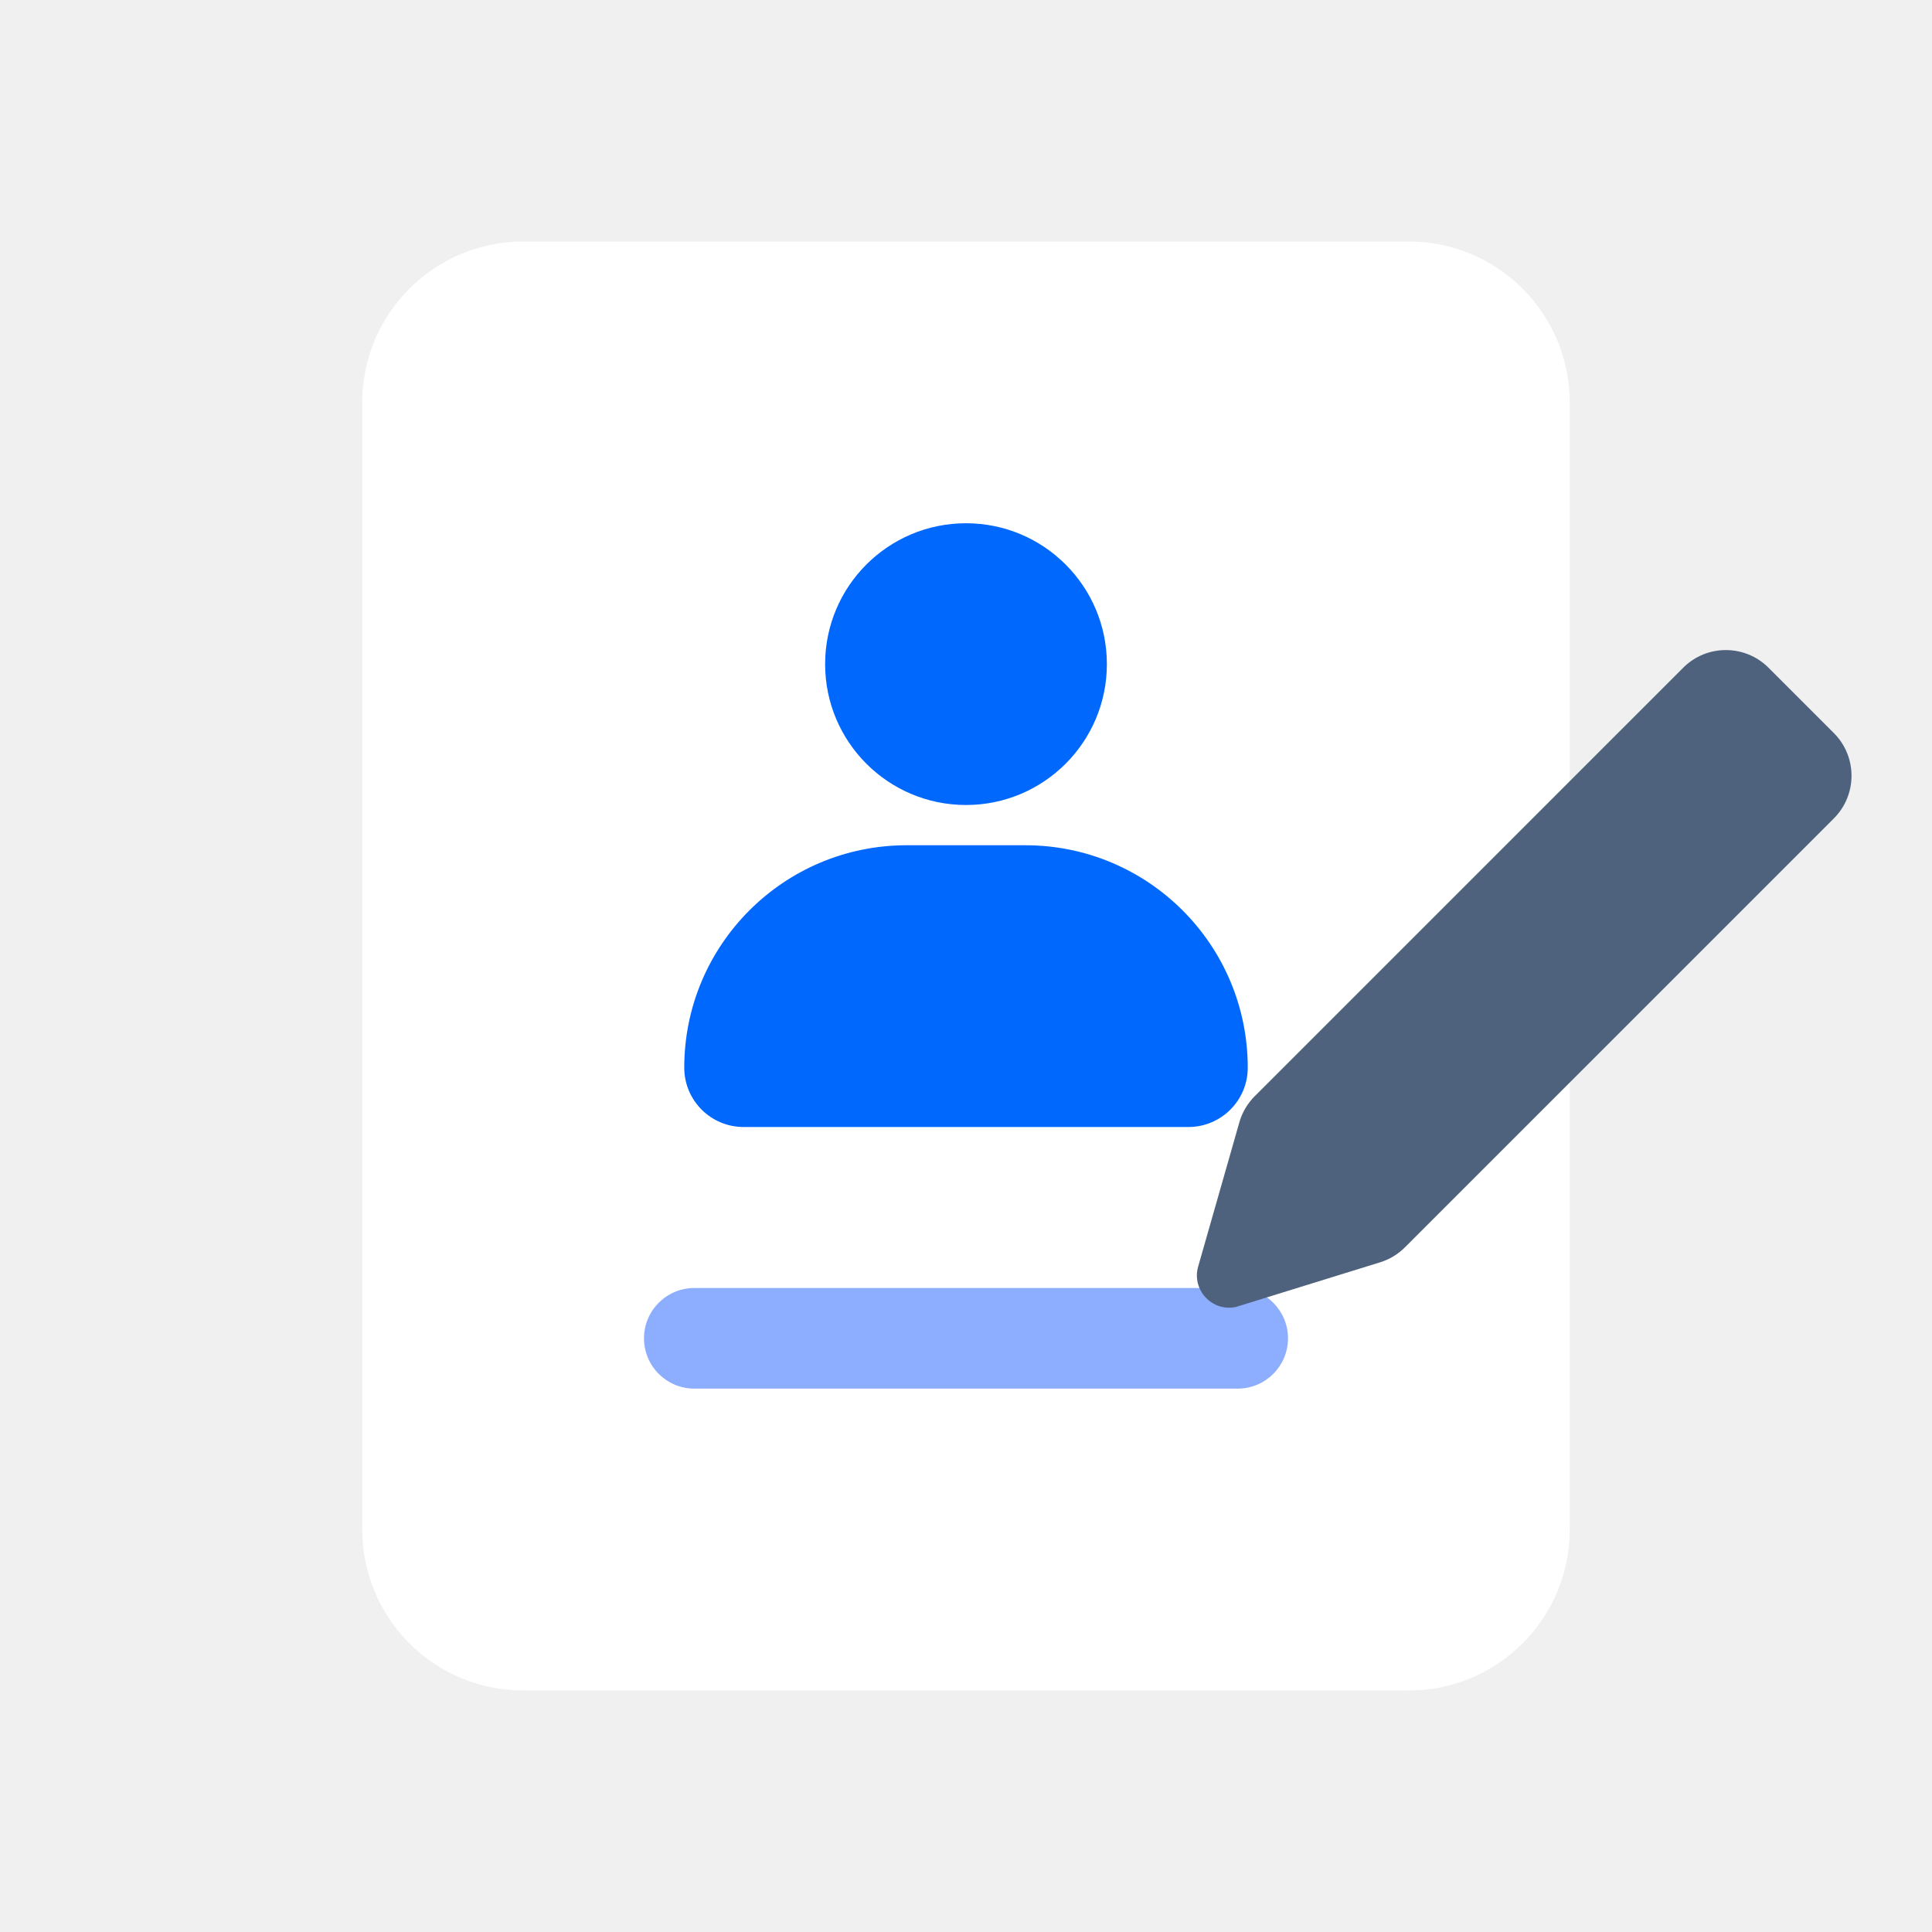
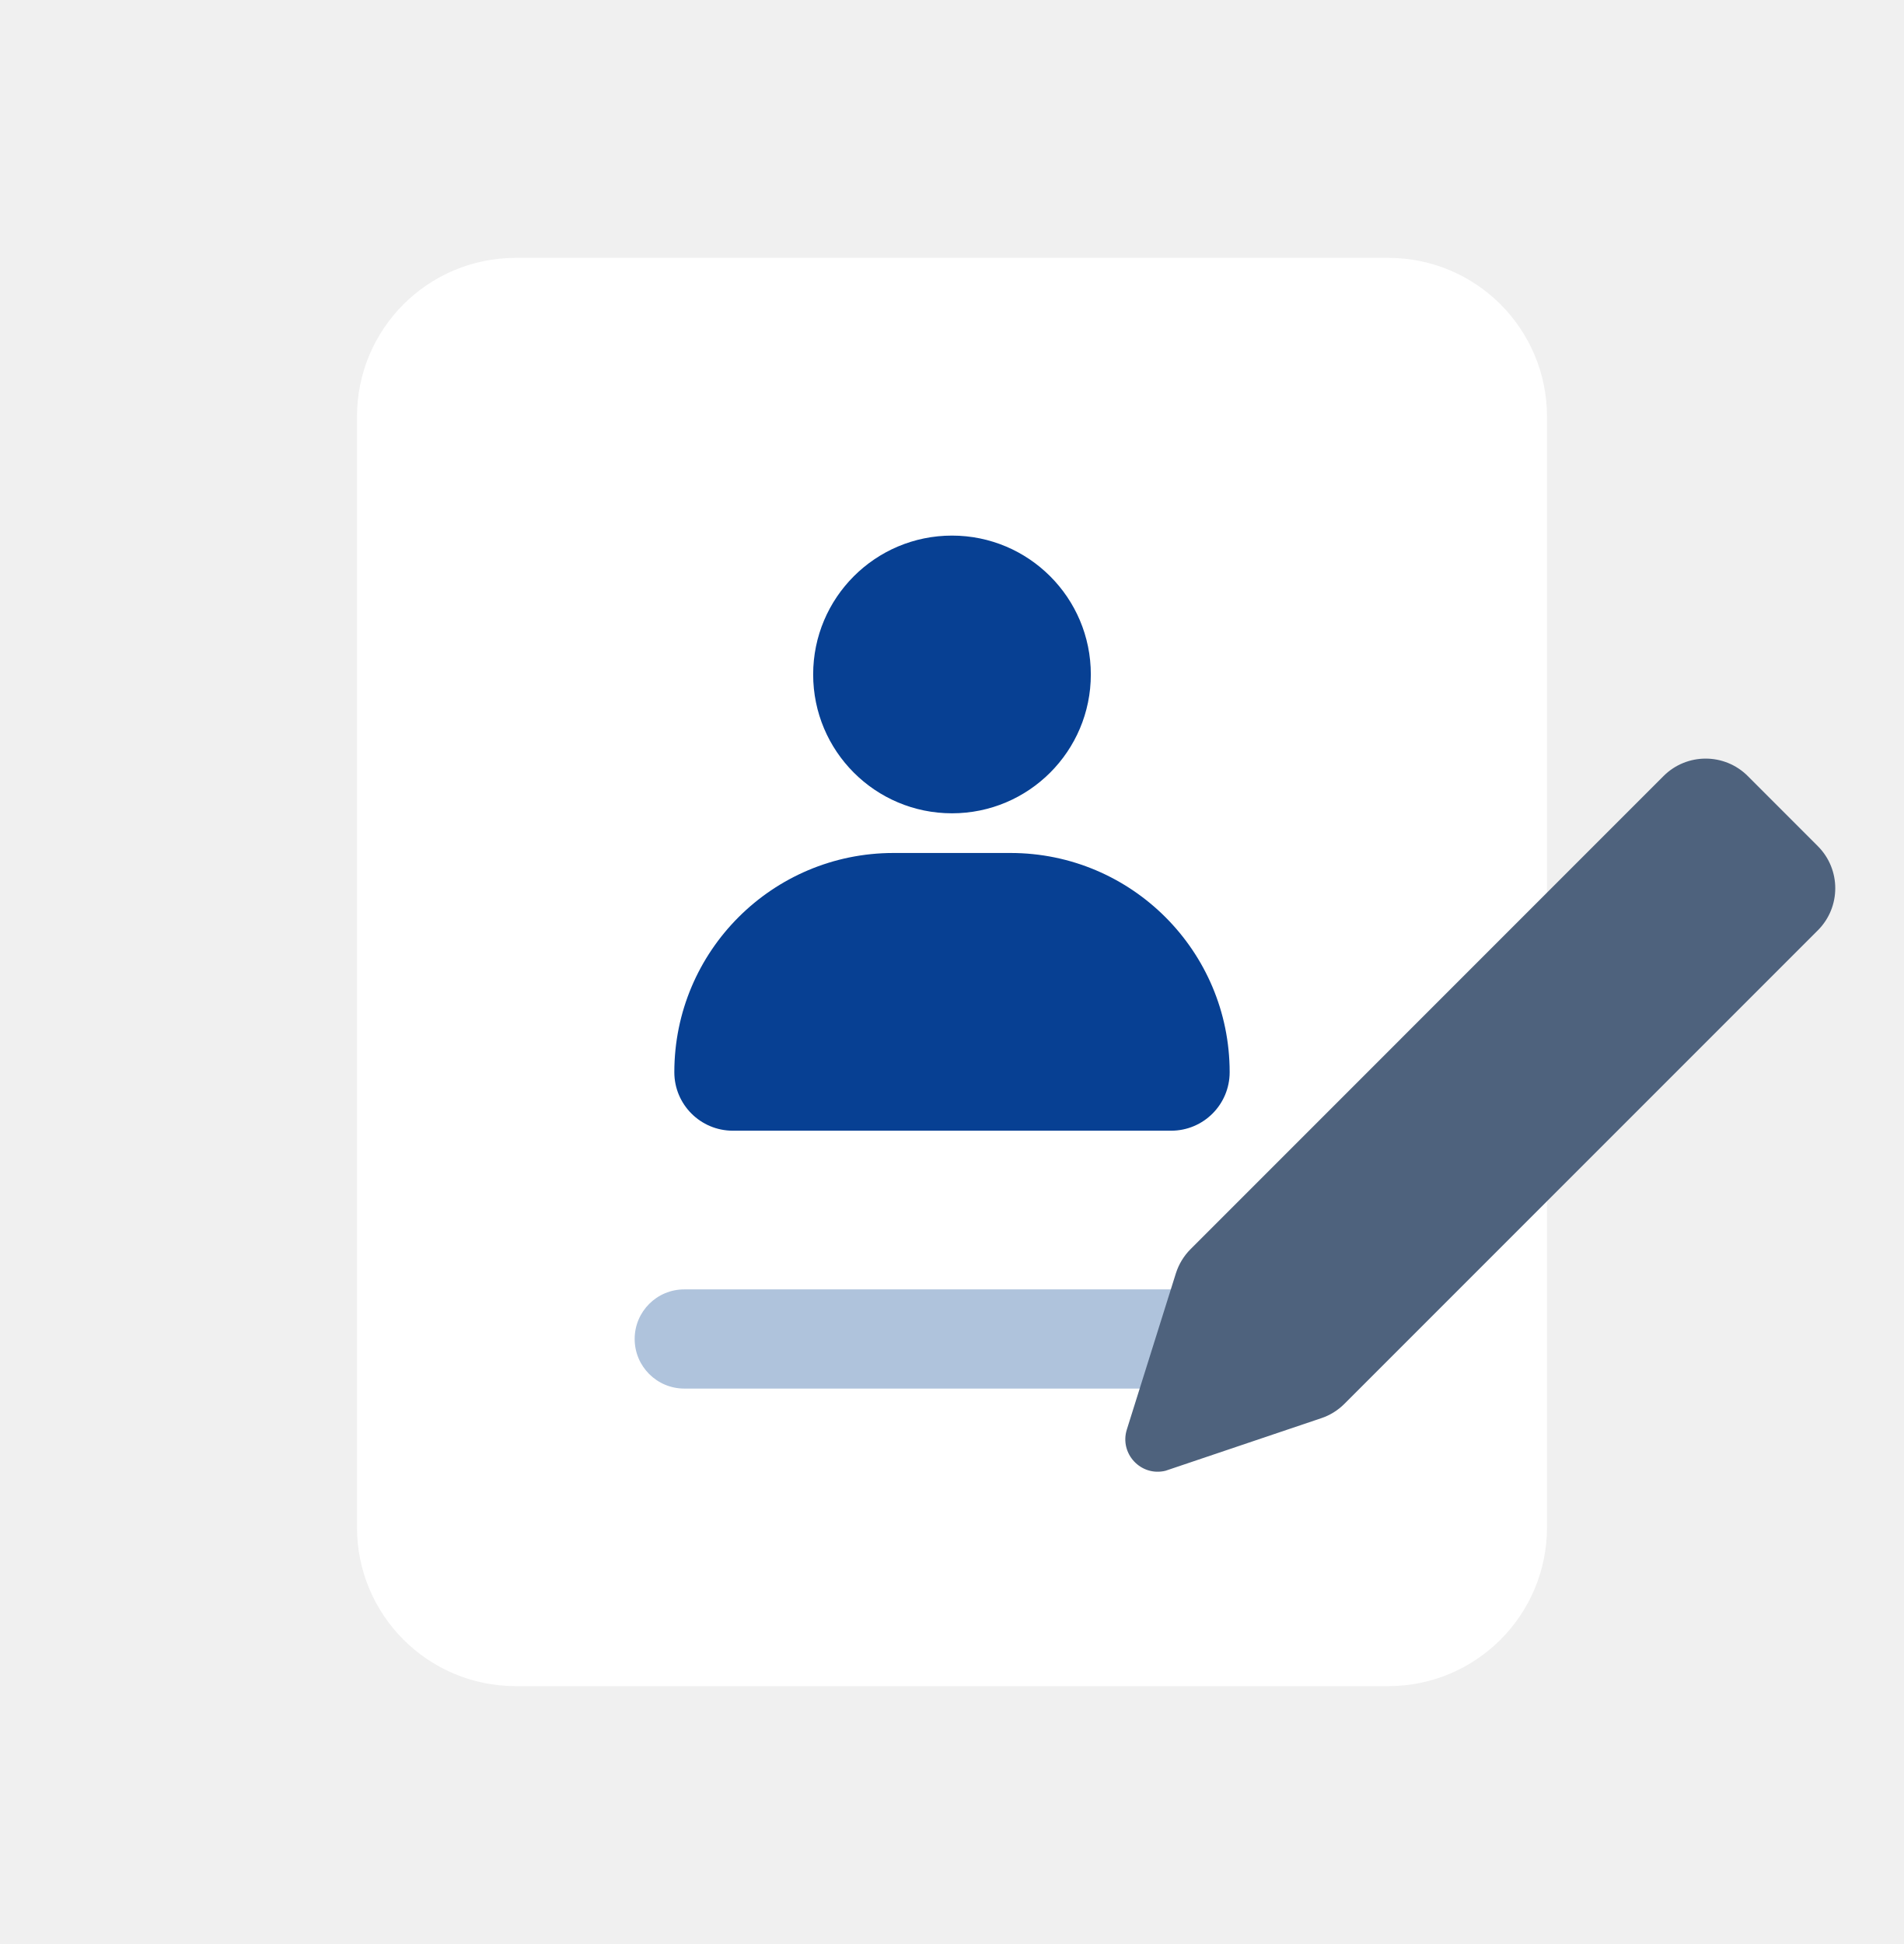
- <svg xmlns="http://www.w3.org/2000/svg" width="48" height="48" viewBox="0 0 48 48" fill="none">
-   <path d="M9 10C9 7.791 10.791 6 13 6H35C37.209 6 39 7.791 39 10V38C39 40.209 37.209 42 35 42H13C10.791 42 9 40.209 9 38V10Z" fill="white" />
-   <path d="M20.5 16.5C20.5 14.567 22.067 13 24 13C25.933 13 27.5 14.567 27.5 16.5C27.5 18.433 25.933 20 24 20C22.067 20 20.5 18.433 20.5 16.5Z" fill="#0168FE" />
-   <path d="M17 26.526C17 23.474 19.474 21 22.526 21H25.474C28.526 21 31 23.474 31 26.526C31 27.34 30.34 28 29.526 28H18.474C17.66 28 17 27.34 17 26.526Z" fill="#0168FE" />
-   <path d="M16 33.25C16 32.56 16.56 32 17.25 32H30.75C31.44 32 32 32.56 32 33.25C32 33.94 31.44 34.5 30.75 34.5H17.25C16.56 34.5 16 33.94 16 33.25Z" fill="#8DADFF" />
-   <path d="M41.818 16.59C42.403 16.004 43.353 16.004 43.939 16.59L45.561 18.212C46.147 18.798 46.147 19.748 45.561 20.334L34.905 30.99C34.733 31.162 34.521 31.29 34.288 31.362L30.706 32.471C30.115 32.597 29.602 32.048 29.768 31.467L30.792 27.882C30.862 27.637 30.994 27.414 31.174 27.234L41.818 16.59Z" fill="#4E627D" />
+ <svg xmlns="http://www.w3.org/2000/svg" width="48" height="49" viewBox="0 0 48 49" fill="none">
+   <path d="M9 10.5C9 8.291 10.791 6.5 13 6.5H35C37.209 6.5 39 8.291 39 10.5V38.5C39 40.709 37.209 42.5 35 42.5H13C10.791 42.5 9 40.709 9 38.5V10.5Z" fill="white" />
+   <path d="M20.5 17C20.5 15.067 22.067 13.5 24 13.5C25.933 13.5 27.5 15.067 27.5 17C27.5 18.933 25.933 20.5 24 20.5C22.067 20.5 20.5 18.933 20.5 17Z" fill="#074093" />
+   <path d="M17 27.026C17 23.974 19.474 21.5 22.526 21.5H25.474C28.526 21.5 31 23.974 31 27.026C31 27.84 30.34 28.5 29.526 28.5H18.474C17.66 28.5 17 27.84 17 27.026Z" fill="#074093" />
+   <path d="M16 33.75C16 33.059 16.56 32.5 17.25 32.5H30.75C31.44 32.5 32 33.059 32 33.75C32 34.44 31.44 35 30.75 35H17.25C16.56 35 16 34.44 16 33.75Z" fill="#AFC3DC" />
+   <path d="M41.939 19.56C42.525 18.975 43.475 18.975 44.061 19.56L45.828 21.328C46.414 21.914 46.414 22.864 45.828 23.45L33.892 35.386C33.729 35.549 33.53 35.673 33.311 35.746L29.382 37.072C28.763 37.223 28.217 36.64 28.408 36.032L29.644 32.096C29.717 31.866 29.844 31.656 30.015 31.485L41.939 19.56Z" fill="#4E627D" />
</svg>
